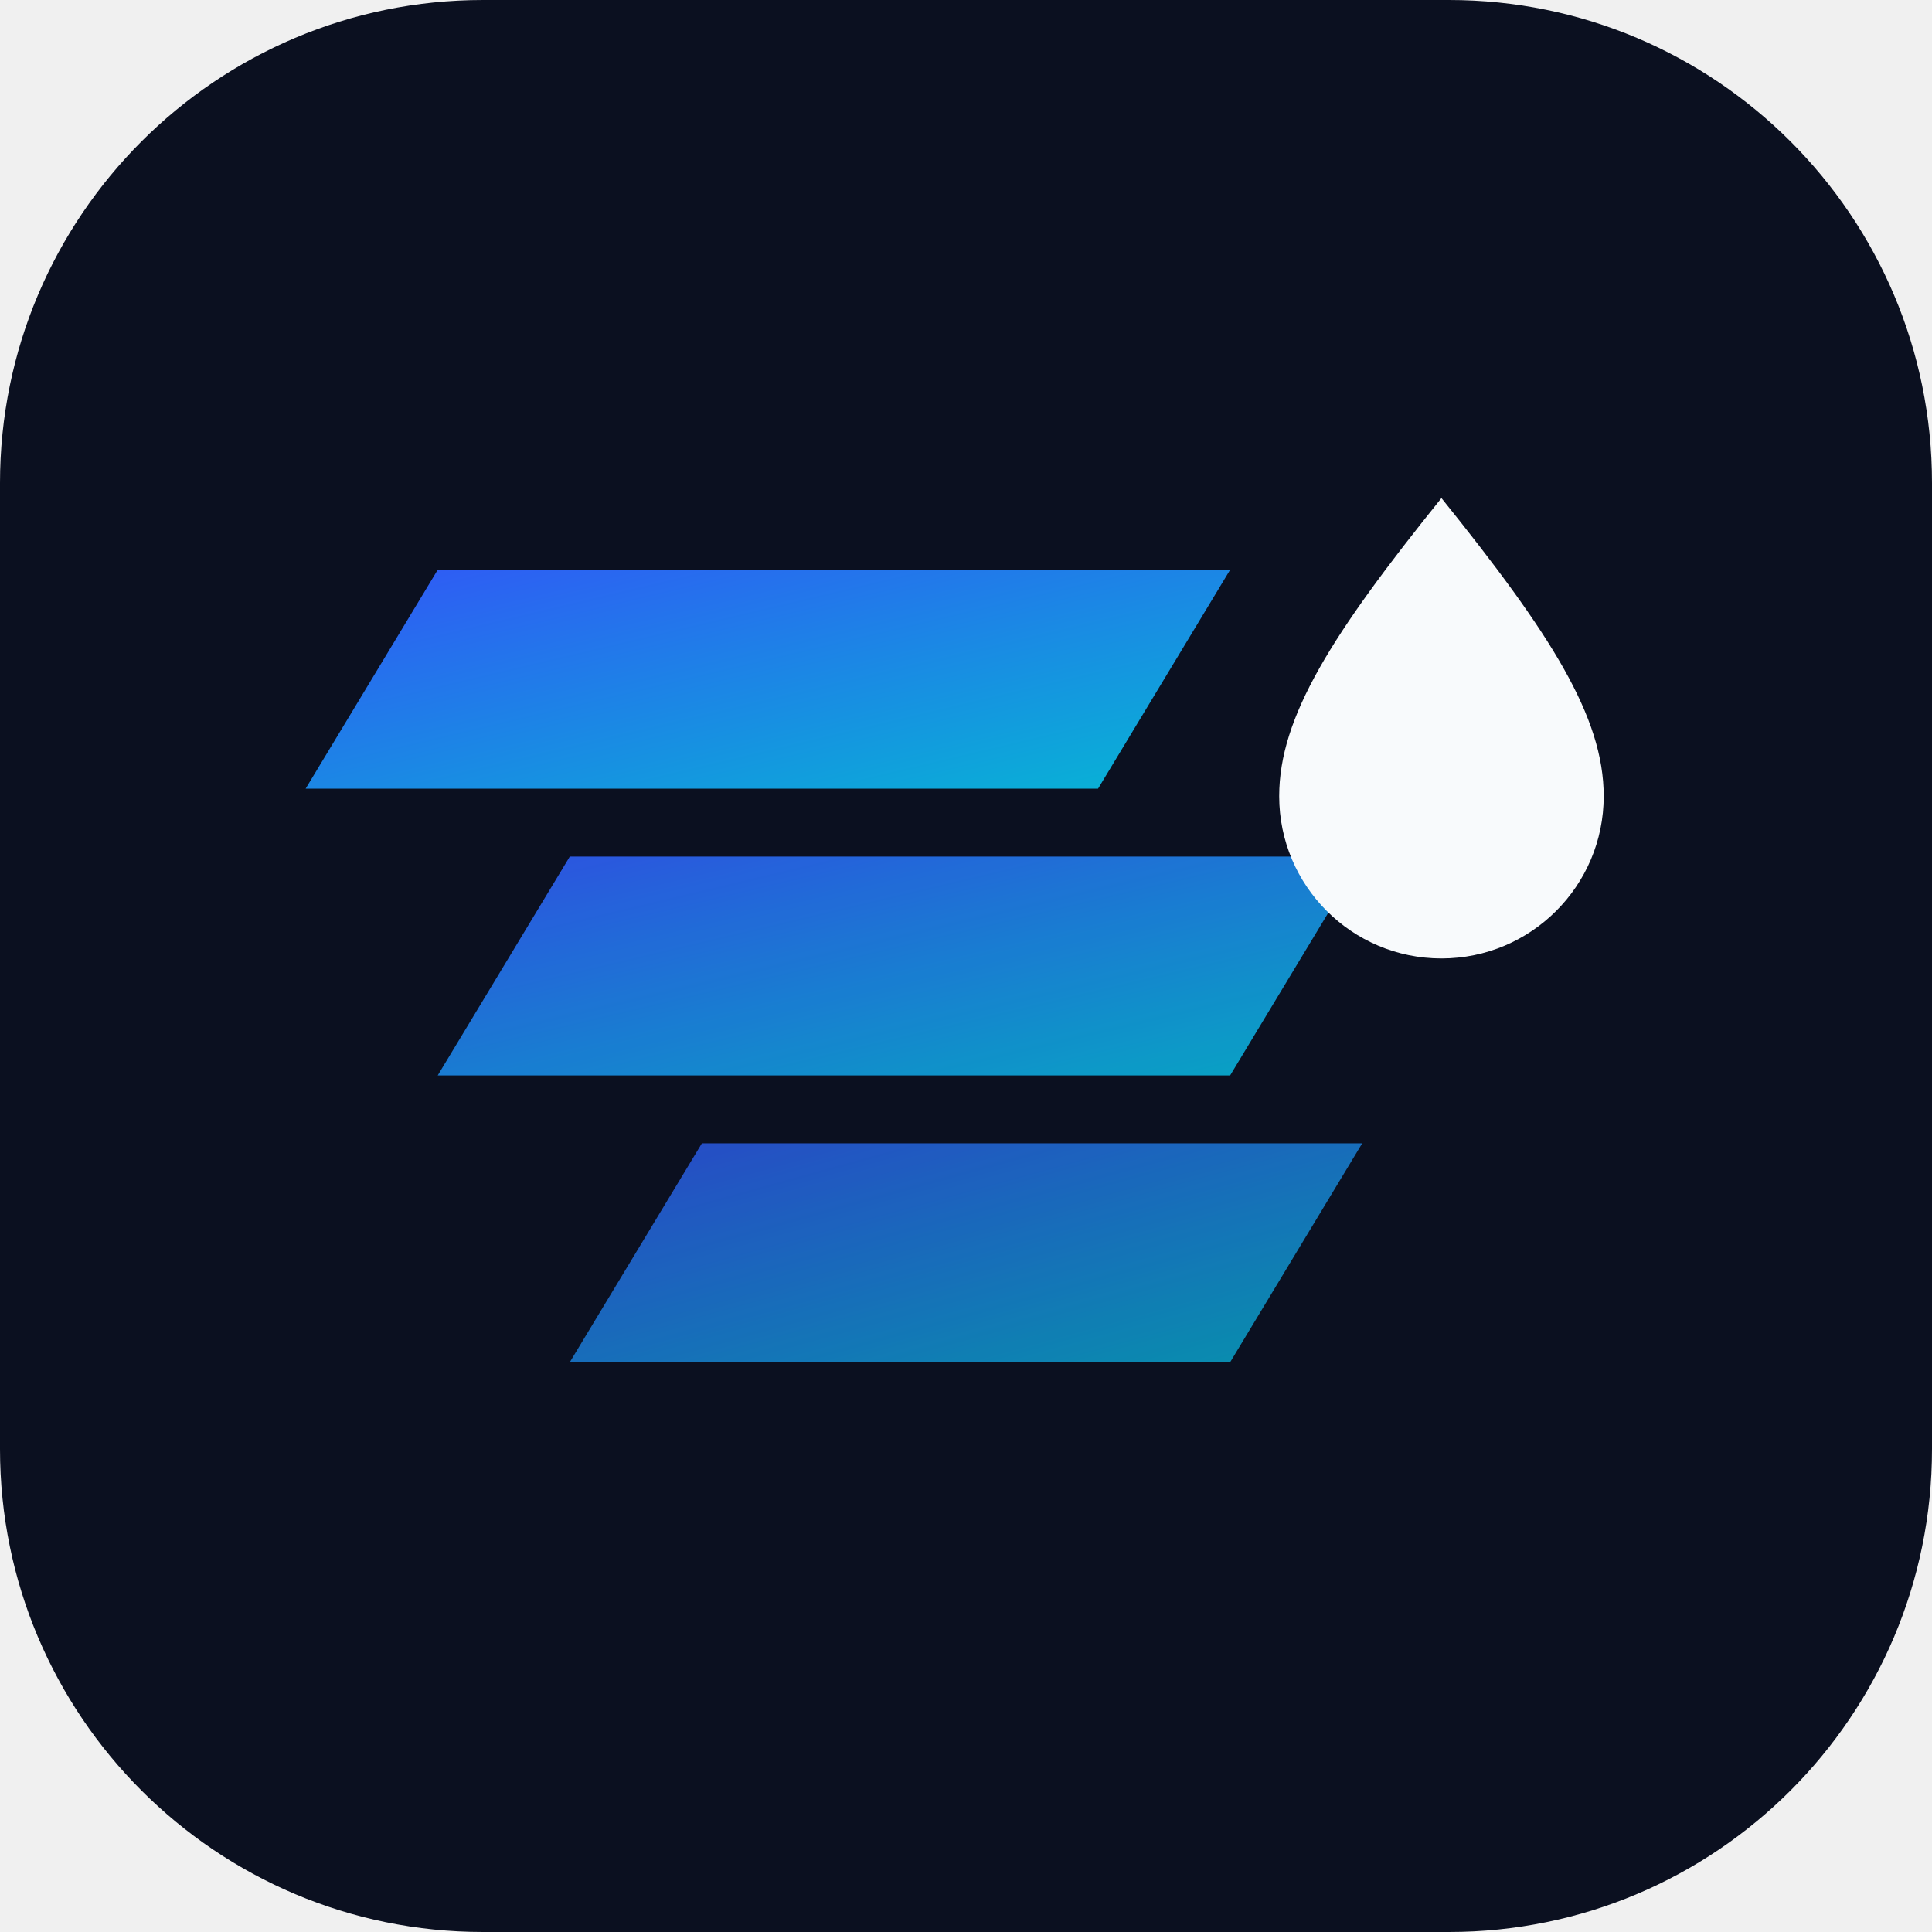
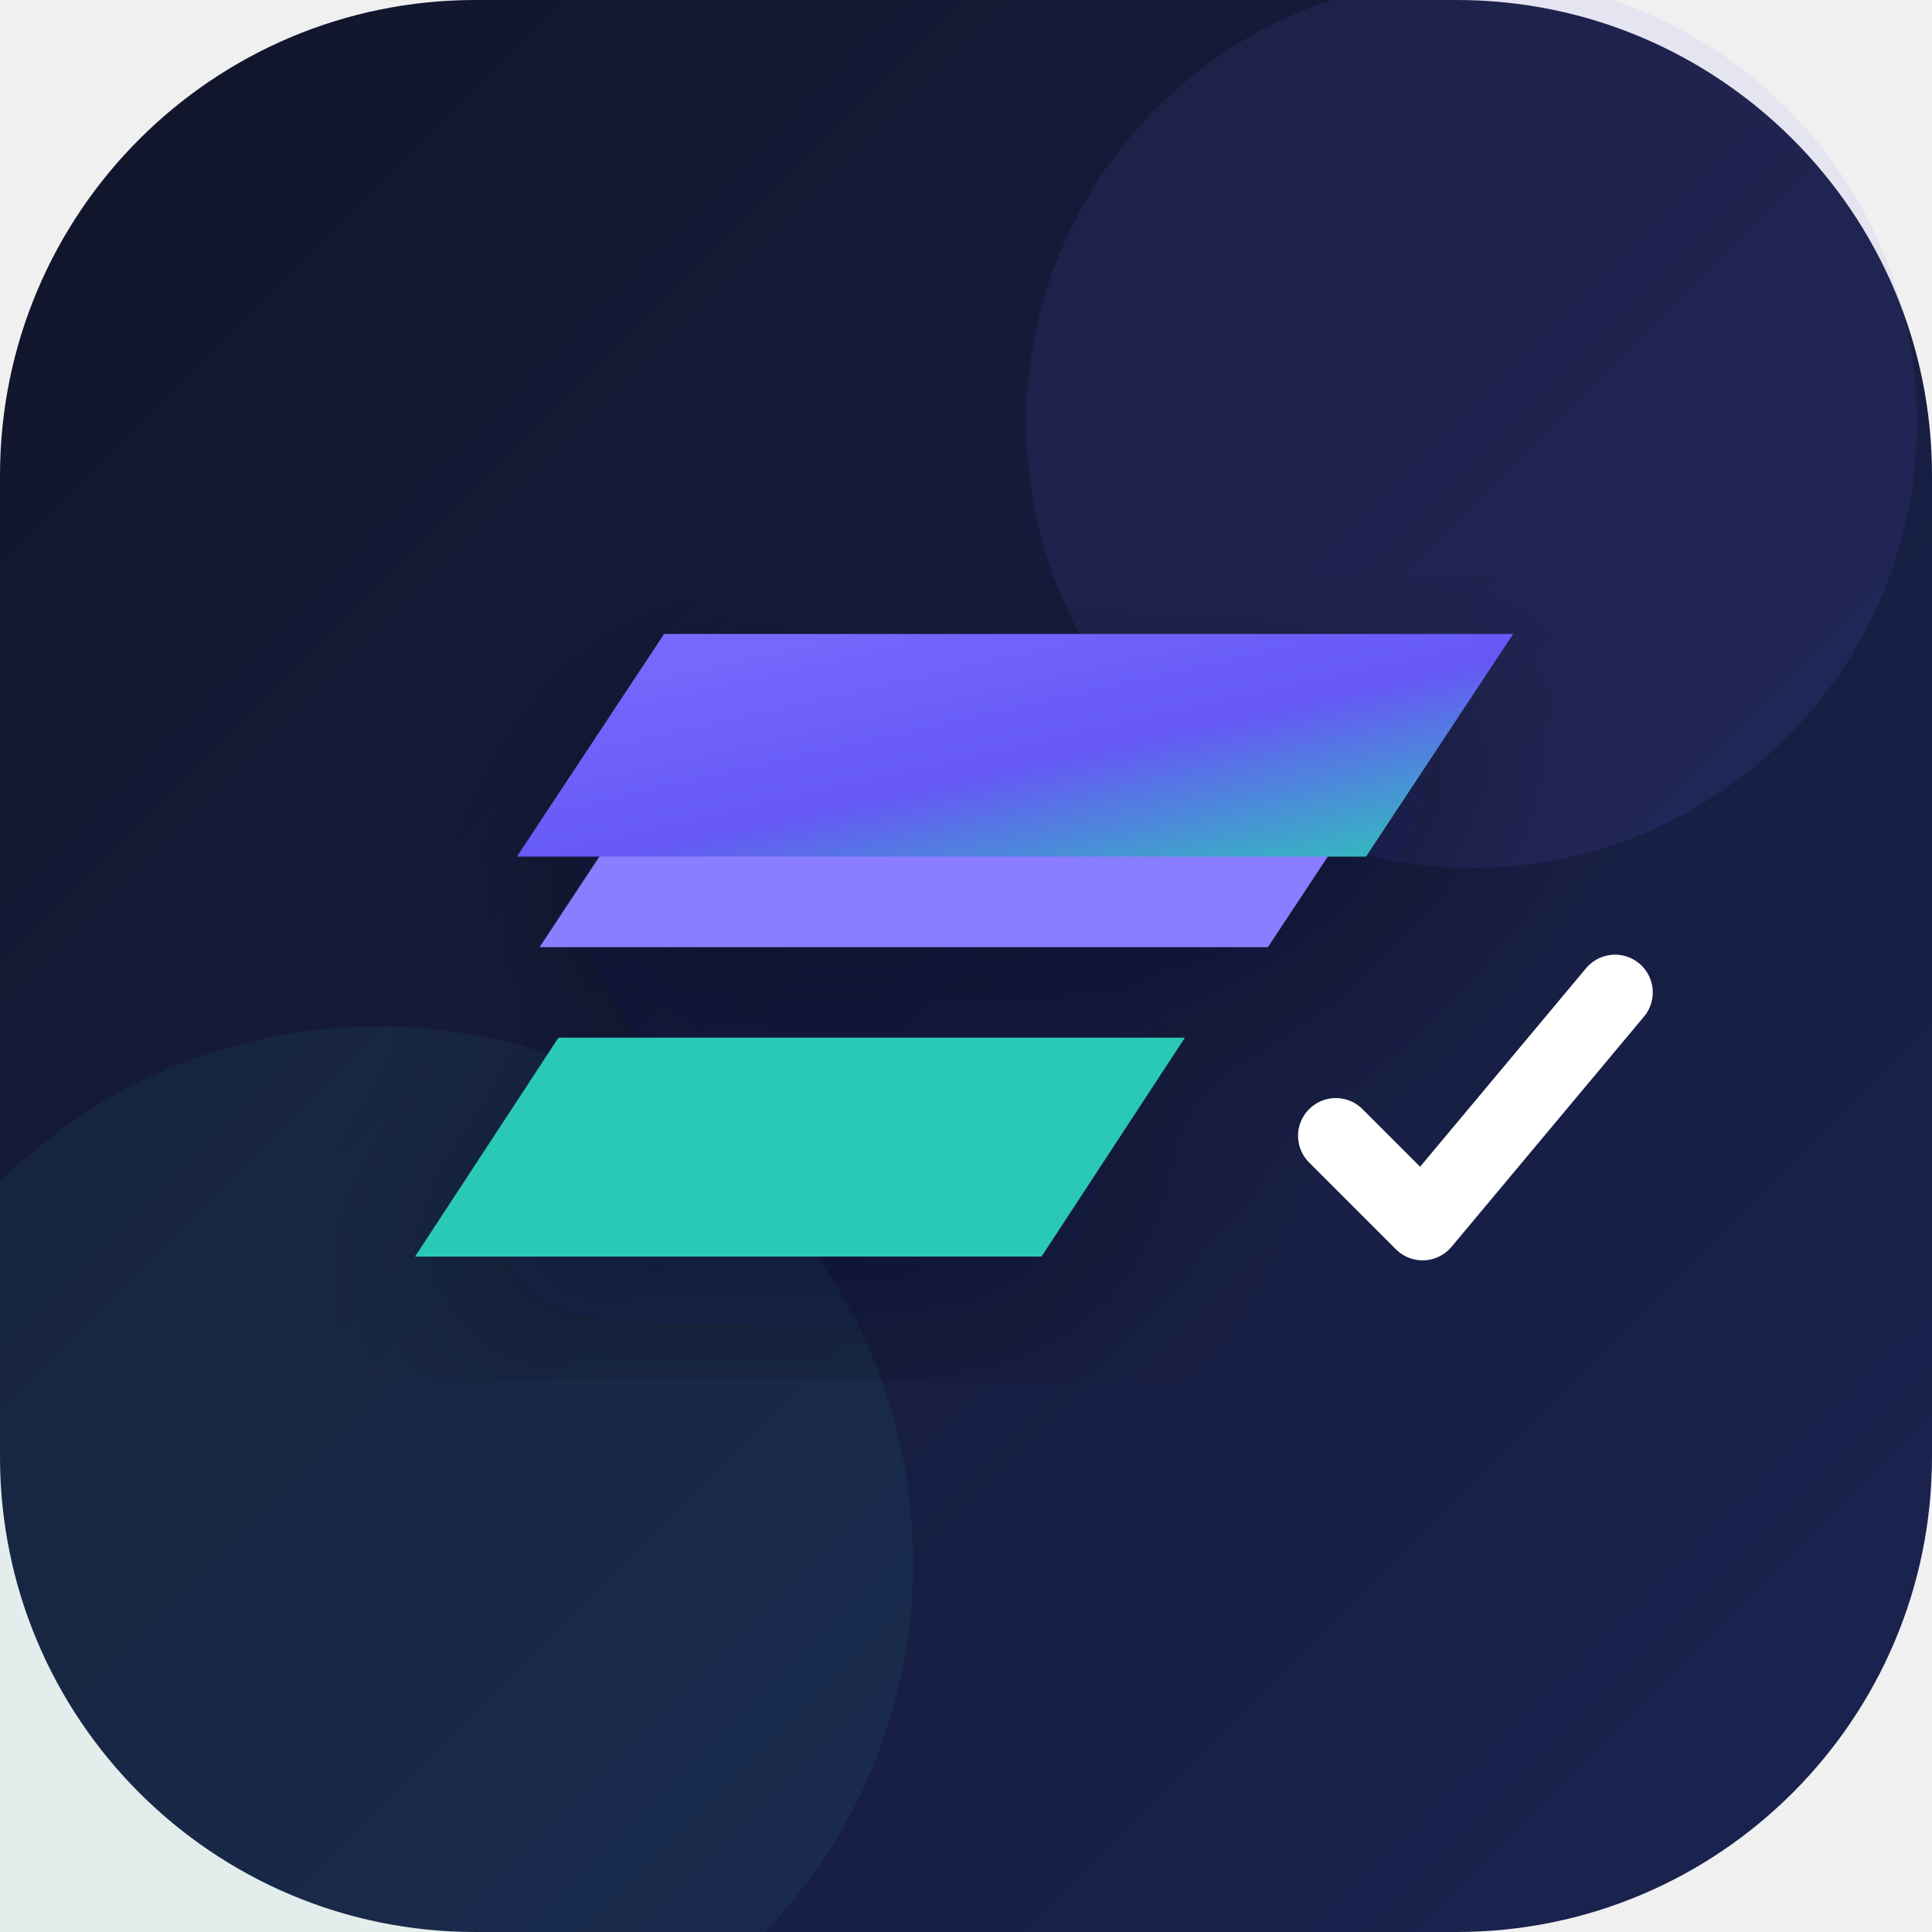
<svg xmlns="http://www.w3.org/2000/svg" viewBox="0 0 512 512" role="img" aria-label="مِنجاز">
  <defs>
-     <linearGradient id="g" x1="0" y1="0" x2="1" y2="1">
-       <stop offset="0" stop-color="#3157f6" />
-       <stop offset="1" stop-color="#06b6d4" />
+     <linearGradient id="bg" x1="0" y1="0" x2="1" y2="1">
+       <stop offset="0" stop-color="#11152A" />
+       <stop offset="1" stop-color="#1B2452" />
    </linearGradient>
+     <linearGradient id="brand" x1="0" y1="0" x2="1" y2="1">
+       <stop offset="0" stop-color="#7C6DFF" />
+       <stop offset=".55" stop-color="#6558F5" />
+       <stop offset="1" stop-color="#2CC9B7" />
+     </linearGradient>
+     <filter id="shadow" x="-20%" y="-20%" width="140%" height="140%">
+       <feDropShadow dx="0" dy="18" stdDeviation="22" flood-color="#050714" flood-opacity=".34" />
+     </filter>
  </defs>
-   <rect width="512" height="512" rx="128" fill="#0b1020" />
-   <path d="M116 151h210l-35 58H81z" fill="url(#g)" />
-   <path d="M151 227h210l-35 58H116z" fill="url(#g)" opacity=".9" />
-   <path d="M186 303h175l-35 58H151z" fill="url(#g)" opacity=".78" />
-   <path d="M382 132c29 36 43 58 43 79a43 43 0 1 1-86 0c0-21 14-43 43-79z" fill="#f8fafc" />
+   <rect width="512" height="512" rx="126" fill="url(#bg)" />
+   <circle cx="390" cy="112" r="118" fill="#7C6DFF" opacity=".09" />
+   <circle cx="100" cy="414" r="142" fill="#2CC9B7" opacity=".07" />
+   <g filter="url(#shadow)">
+     <path d="M110 333h166l38-58H148z" fill="#2CC9B7" />
+     <path d="M143 251h193l39-59H182z" fill="#8A7DFF" />
+     <path d="M176 168h225l-39 59H137z" fill="url(#brand)" />
+   </g>
+   <path d="M354 301l23 23 51-61" fill="none" stroke="#fff" stroke-width="20" stroke-linecap="round" stroke-linejoin="round" />
</svg>
